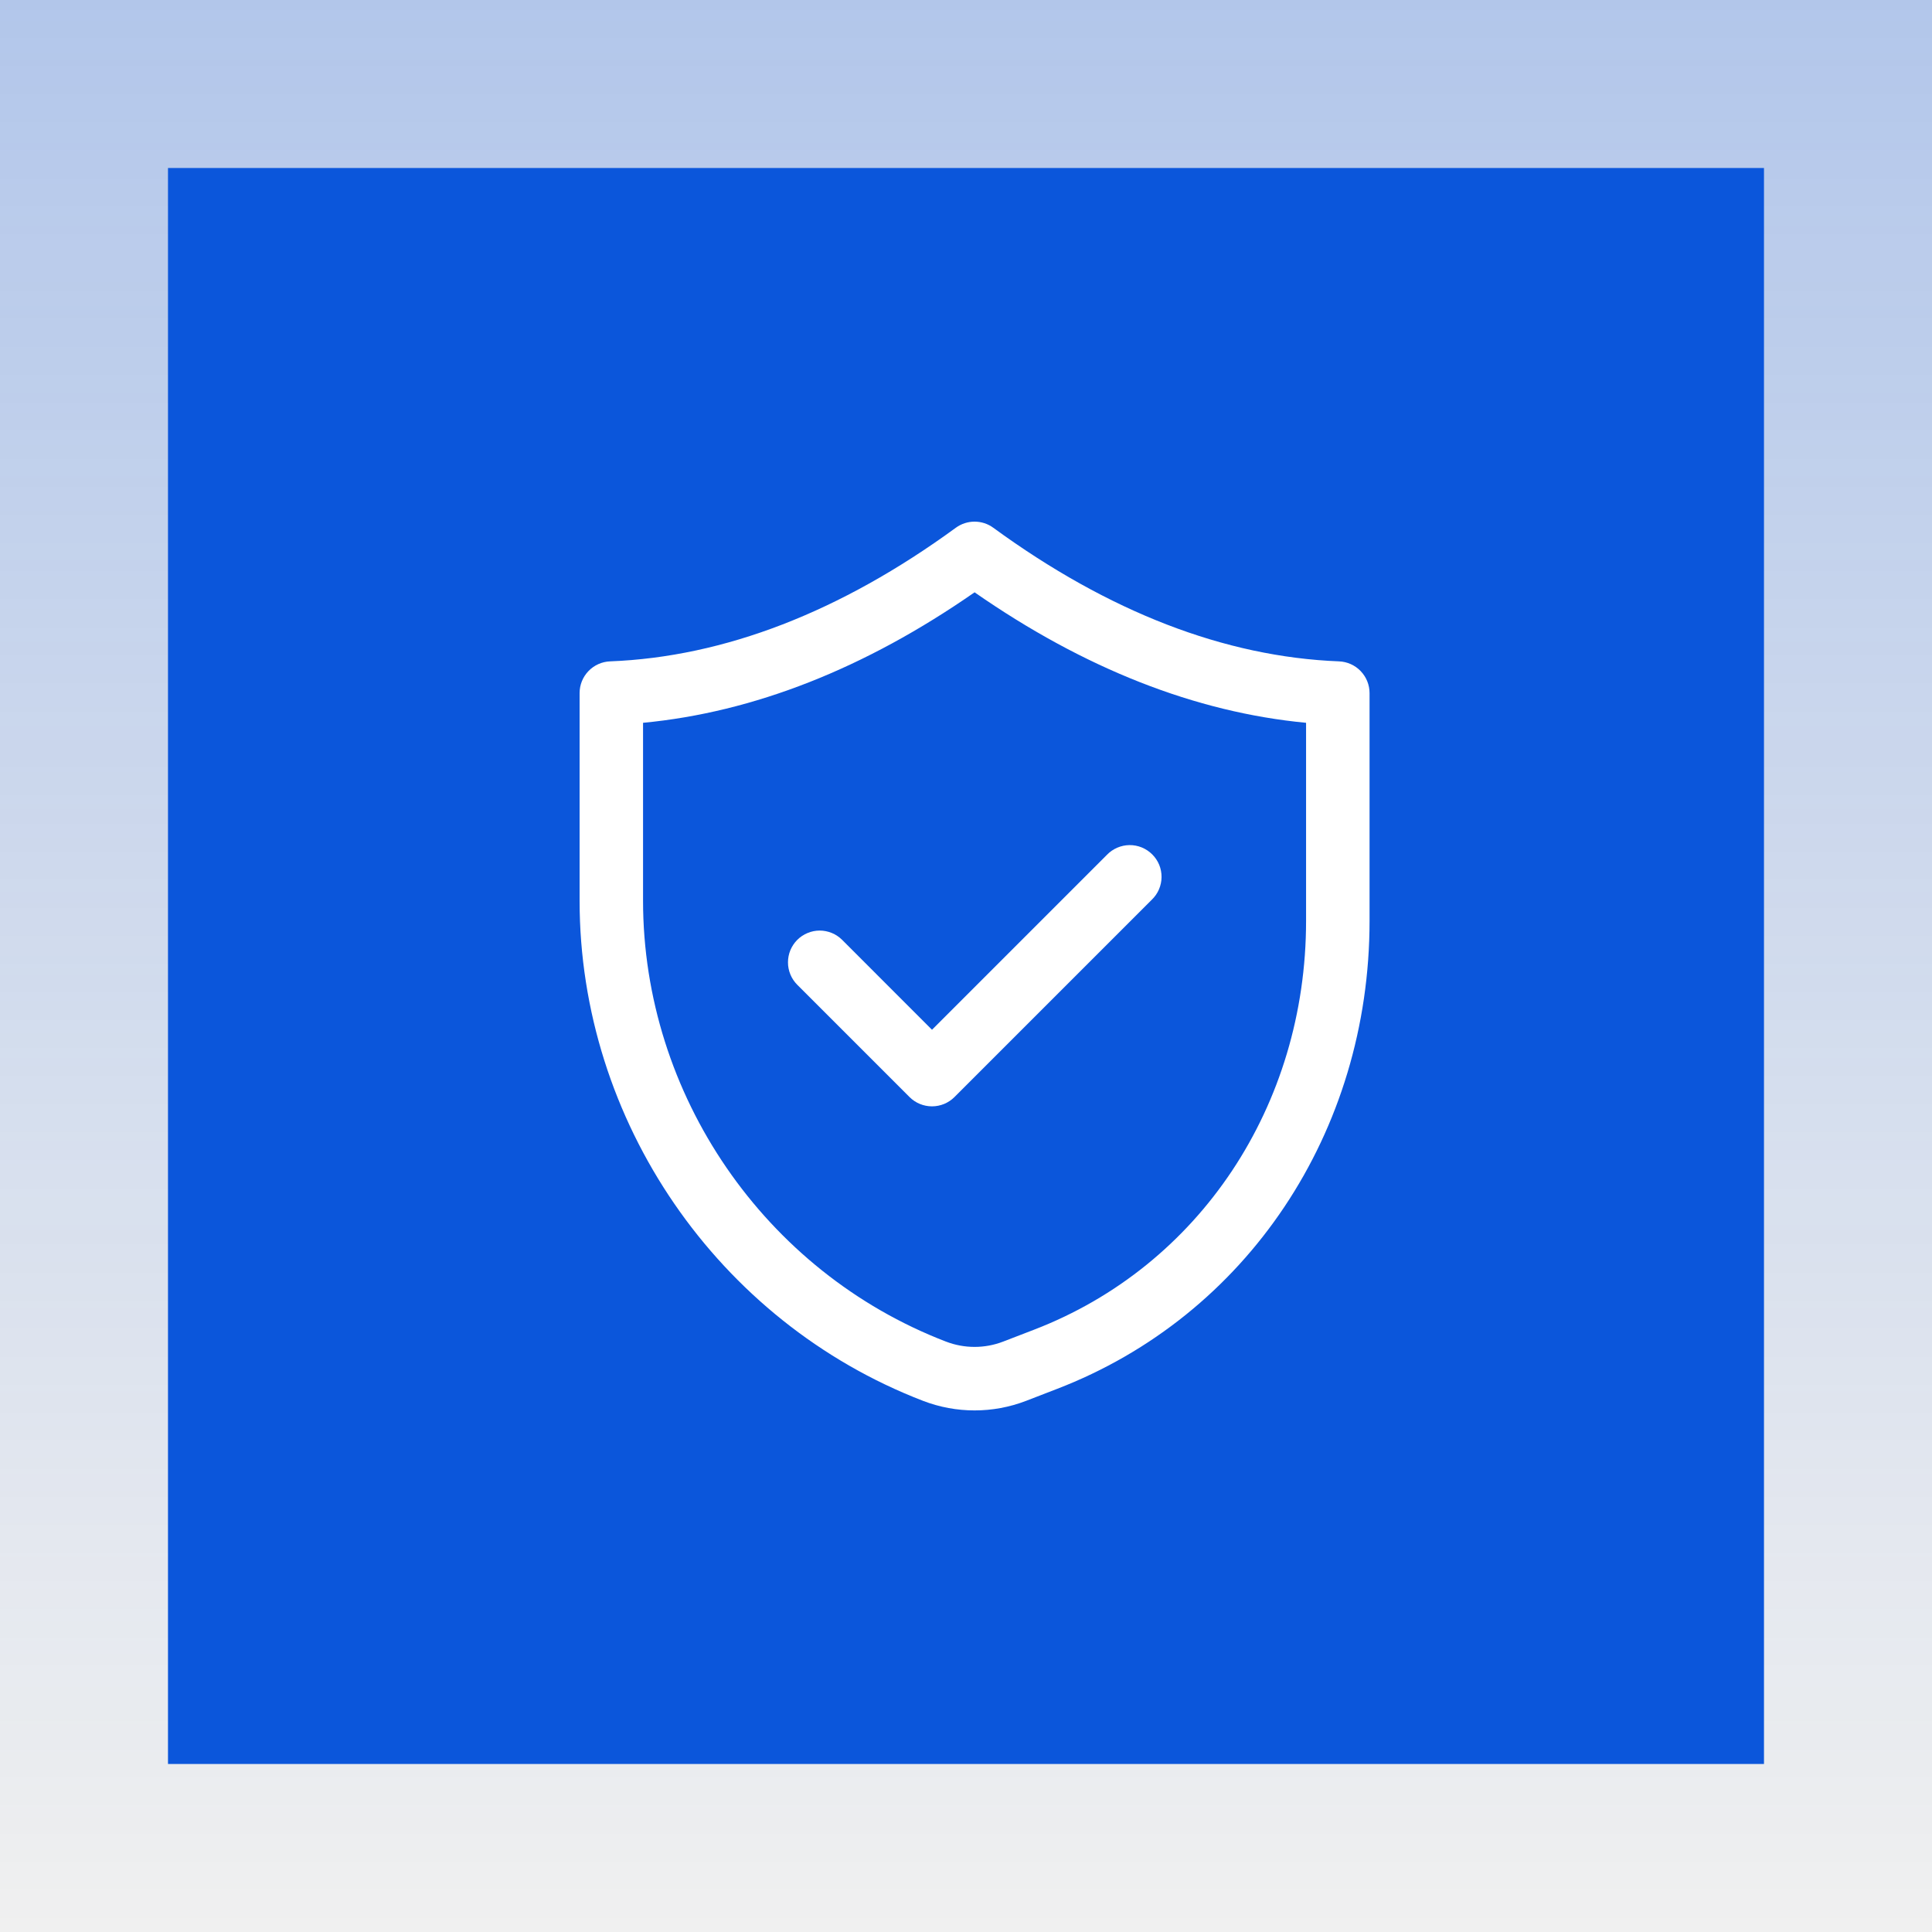
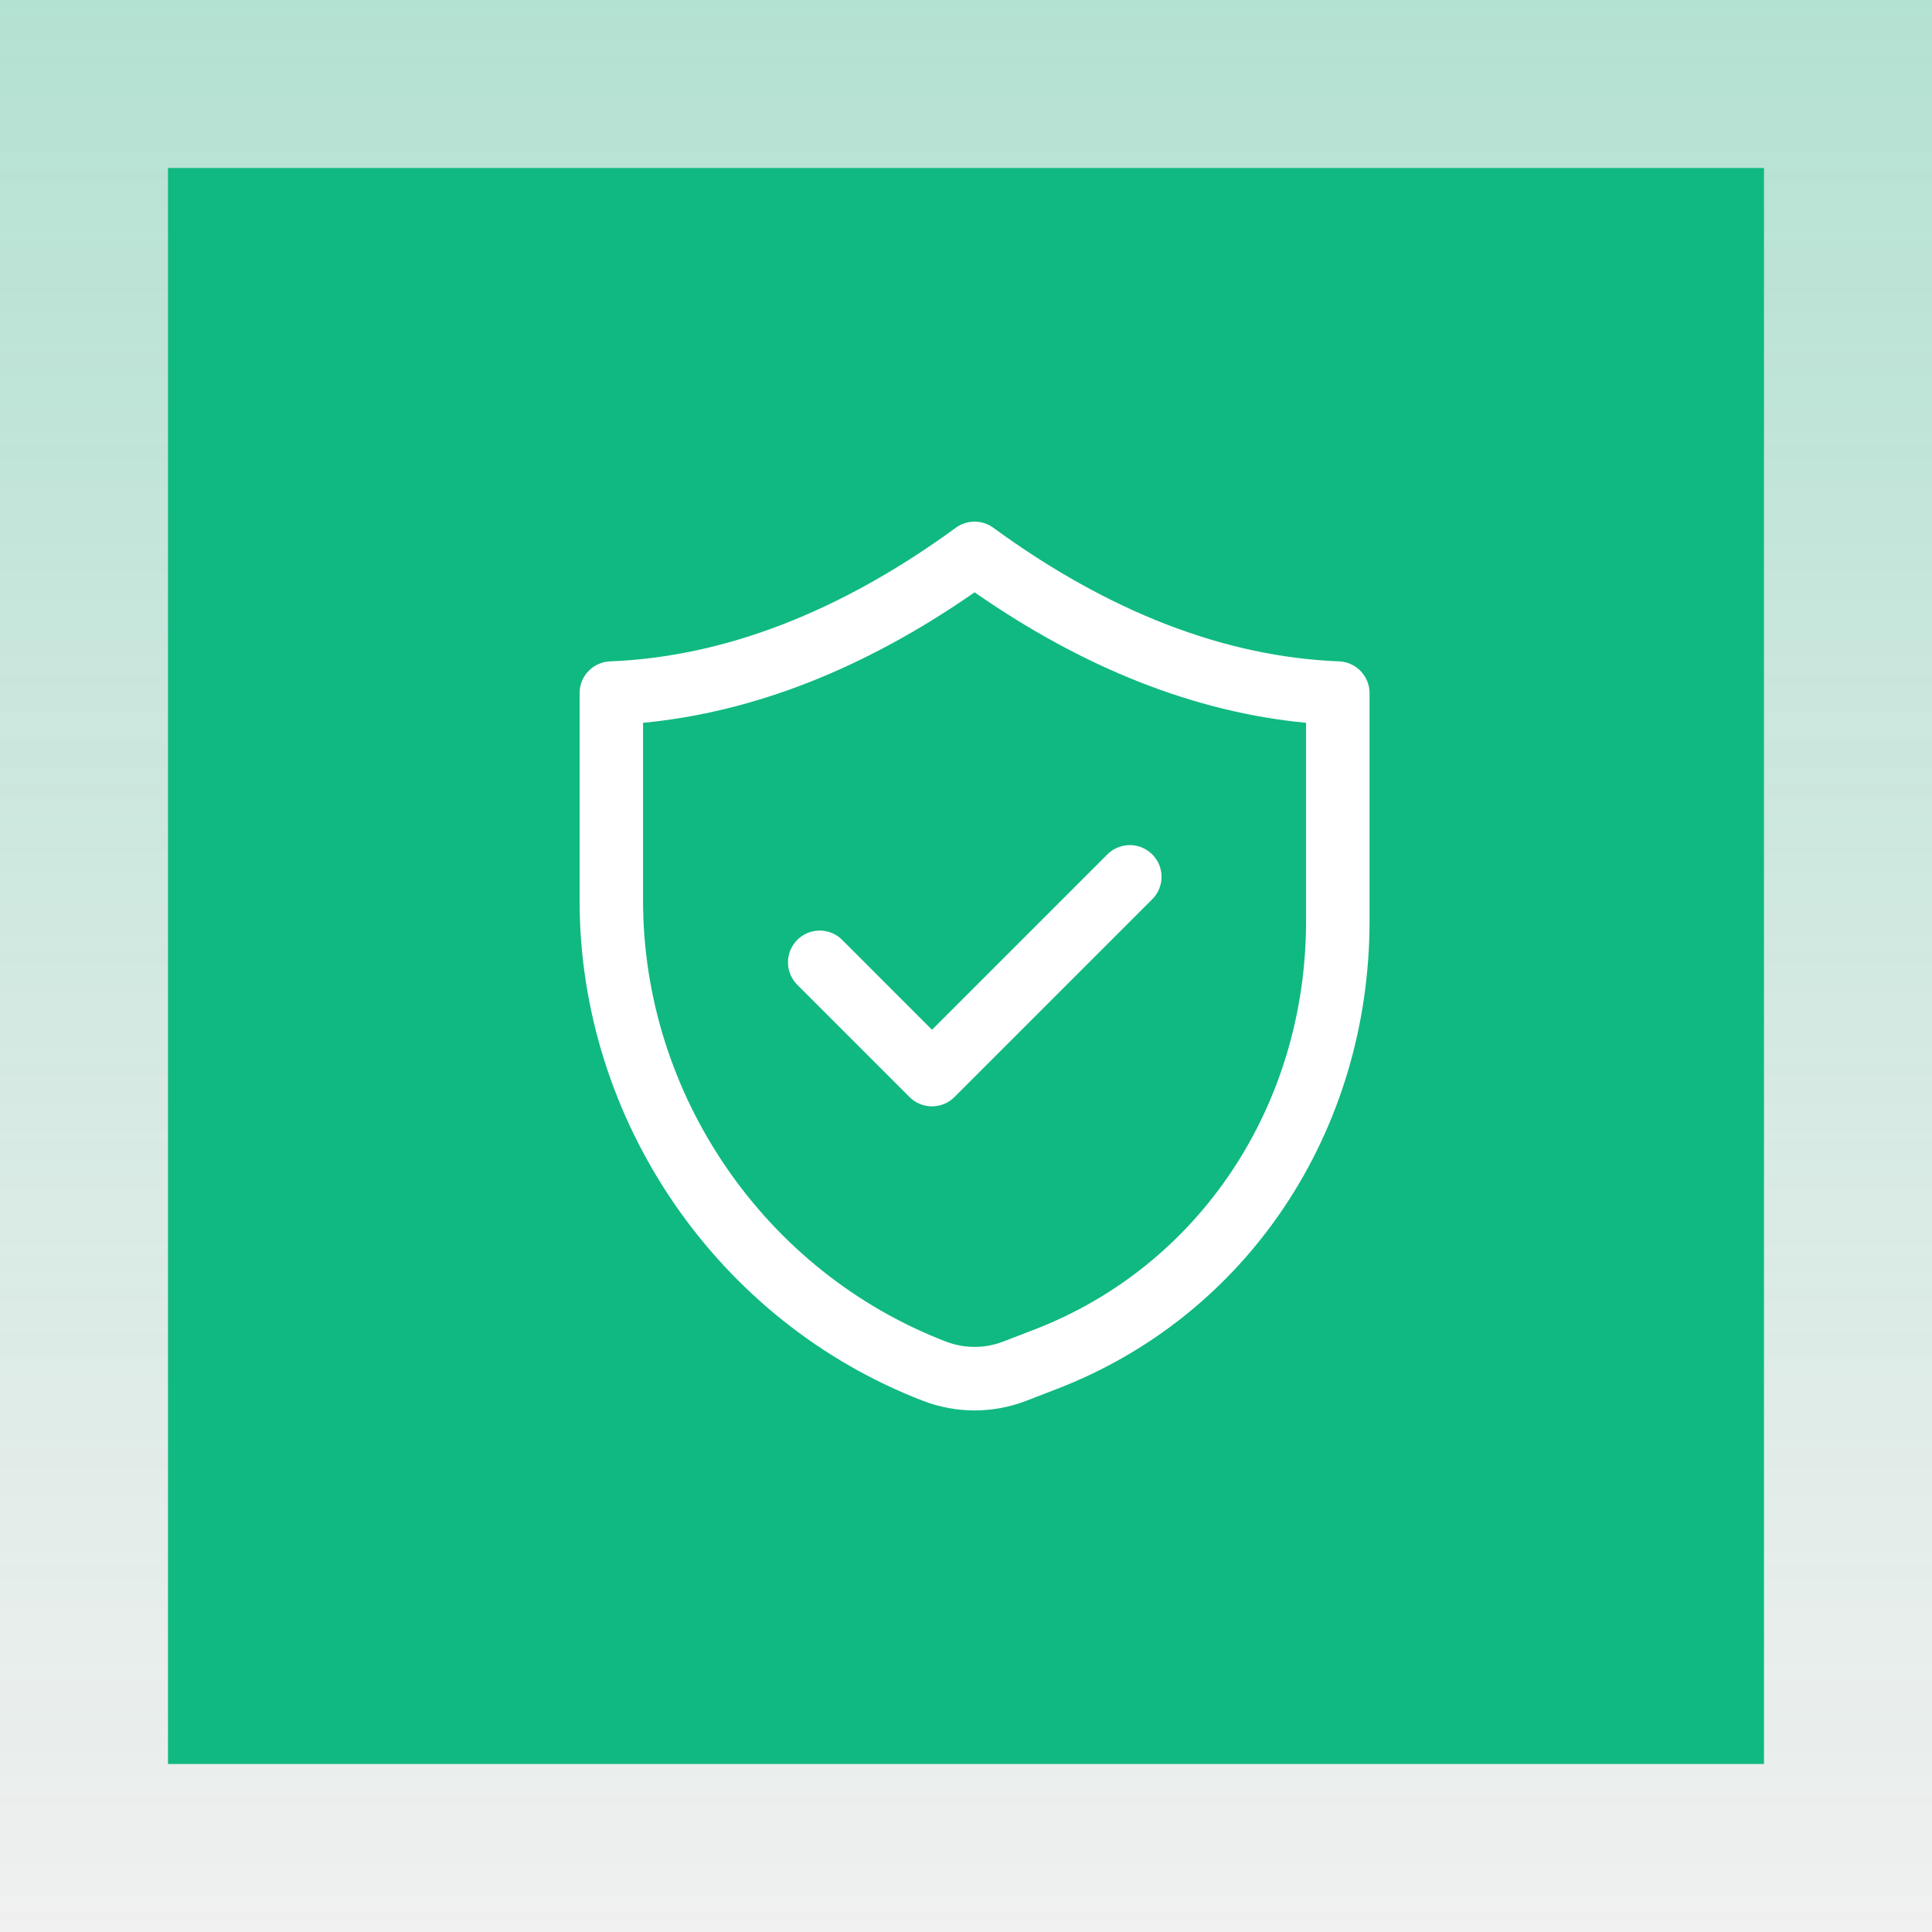
<svg xmlns="http://www.w3.org/2000/svg" width="50" height="50" viewBox="0 0 50 50" fill="none">
  <rect width="50" height="50" fill="url(#paint0_linear_5885_2470)" fill-opacity="0.9" />
-   <rect width="41.304" height="41.304" transform="translate(4.34766 4.34766)" fill="#0B56DB" />
+   <rect width="41.304" height="41.304" transform="translate(4.34766 4.34766)" fill="#10B981" />
  <g clip-path="url(#clip0_5885_2470)">
    <path d="M15 17.937V23.309C14.999 29.005 18.571 34.208 23.889 36.254C24.747 36.584 25.697 36.584 26.555 36.254L27.352 35.946C32.268 34.055 35.444 29.301 35.444 23.833V17.937C35.444 17.724 35.361 17.521 35.214 17.368C35.068 17.215 34.867 17.125 34.655 17.116C31.702 17.001 28.692 15.838 25.706 13.658C25.566 13.555 25.396 13.5 25.222 13.5C25.048 13.5 24.878 13.555 24.737 13.658C21.751 15.838 18.741 17.001 15.789 17.116C15.577 17.124 15.376 17.215 15.229 17.368C15.082 17.521 15 17.724 15 17.937ZM16.643 18.706C19.505 18.434 22.385 17.302 25.222 15.329C28.058 17.302 30.939 18.434 33.801 18.706V23.832C33.802 28.614 31.039 32.767 26.762 34.412L25.965 34.719C25.487 34.904 24.957 34.904 24.478 34.719C19.791 32.916 16.642 28.331 16.642 23.309V18.705L16.643 18.706Z" fill="white" />
    <path d="M23.539 28.392C23.693 28.546 23.902 28.632 24.12 28.632C24.338 28.632 24.547 28.546 24.701 28.392L29.81 23.283C29.888 23.208 29.951 23.117 29.994 23.017C30.037 22.916 30.06 22.809 30.061 22.7C30.062 22.591 30.041 22.482 30 22.381C29.958 22.28 29.897 22.189 29.82 22.112C29.743 22.035 29.651 21.974 29.55 21.932C29.449 21.891 29.341 21.87 29.232 21.871C29.123 21.872 29.015 21.895 28.915 21.938C28.815 21.981 28.724 22.043 28.648 22.122L24.12 26.65L21.795 24.324C21.719 24.248 21.628 24.187 21.529 24.146C21.429 24.105 21.322 24.083 21.215 24.083C21.107 24.083 21 24.104 20.9 24.146C20.8 24.187 20.71 24.247 20.633 24.324C20.557 24.4 20.497 24.491 20.455 24.59C20.414 24.69 20.393 24.797 20.393 24.905C20.392 25.012 20.414 25.119 20.455 25.219C20.496 25.319 20.557 25.409 20.633 25.486L23.539 28.392Z" fill="white" />
  </g>
  <defs>
    <linearGradient id="paint0_linear_5885_2470" x1="25" y1="0" x2="25" y2="50" gradientUnits="userSpaceOnUse">
-       <stop stop-color="#0B56DB" stop-opacity="0.3" />
-       <stop offset="1" stop-color="#0B56DB" stop-opacity="0" />
+       <stop stop-color="#10B981" stop-opacity="0.3" />
+       <stop offset="1" stop-color="#10B981" stop-opacity="0" />
    </linearGradient>
    <clipPath id="clip0_5885_2470">
      <rect width="24" height="24" fill="white" transform="translate(13 13)" />
    </clipPath>
  </defs>
</svg>
